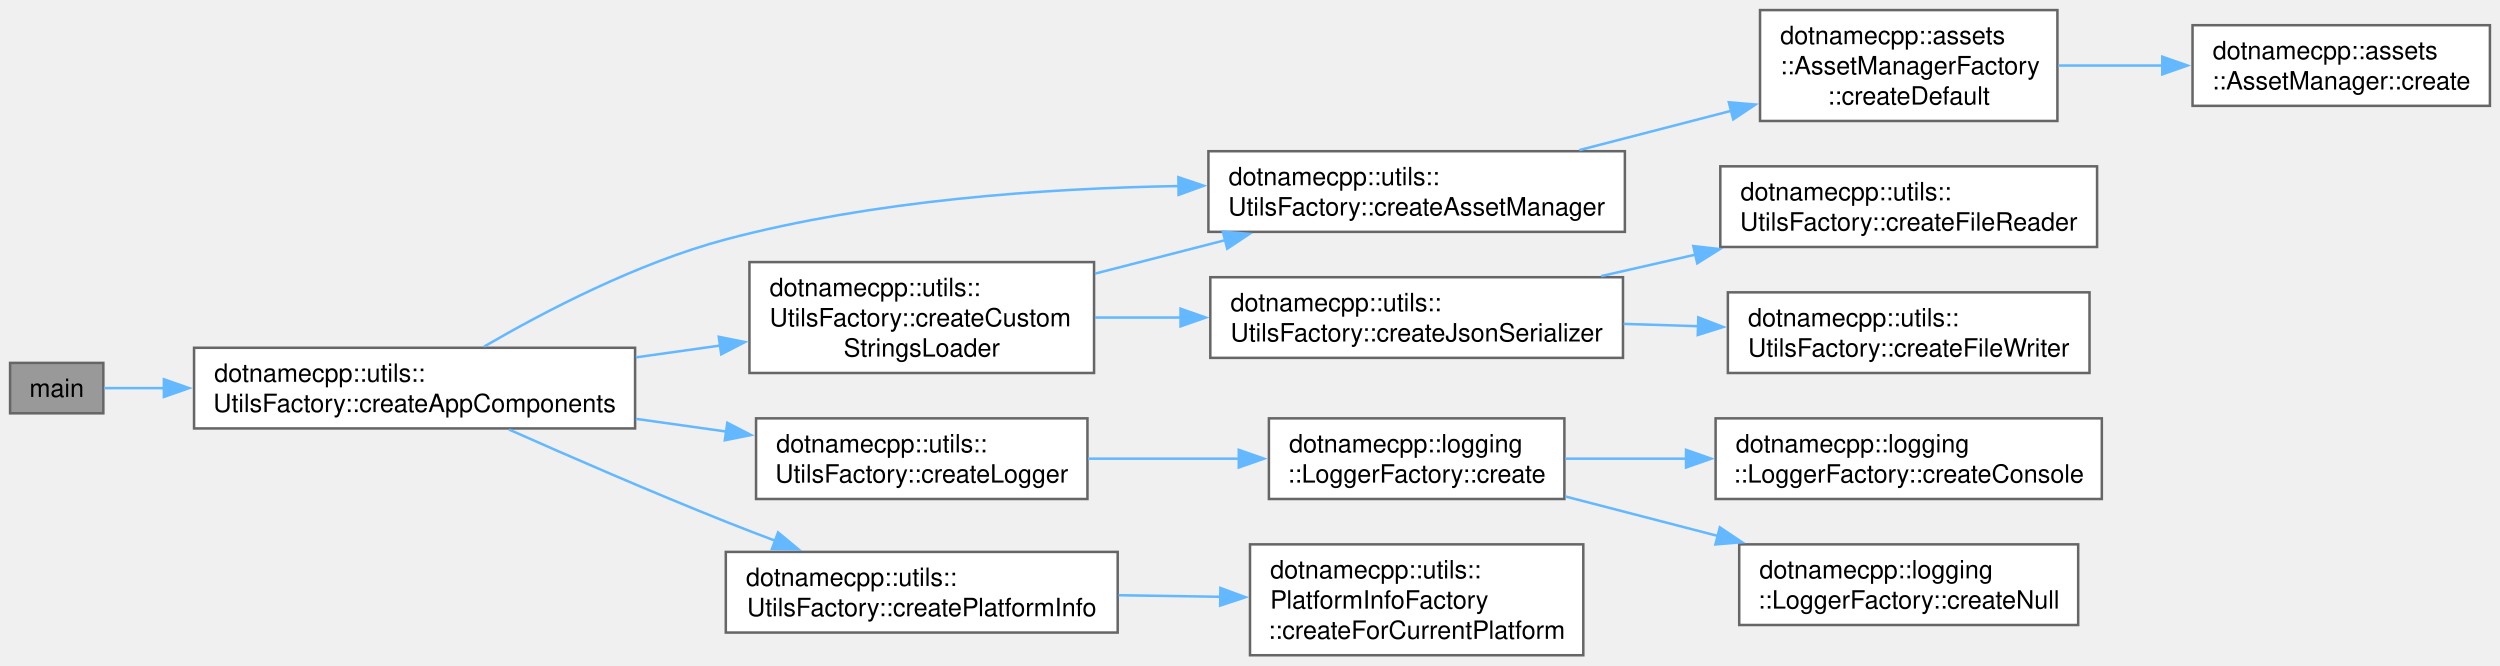
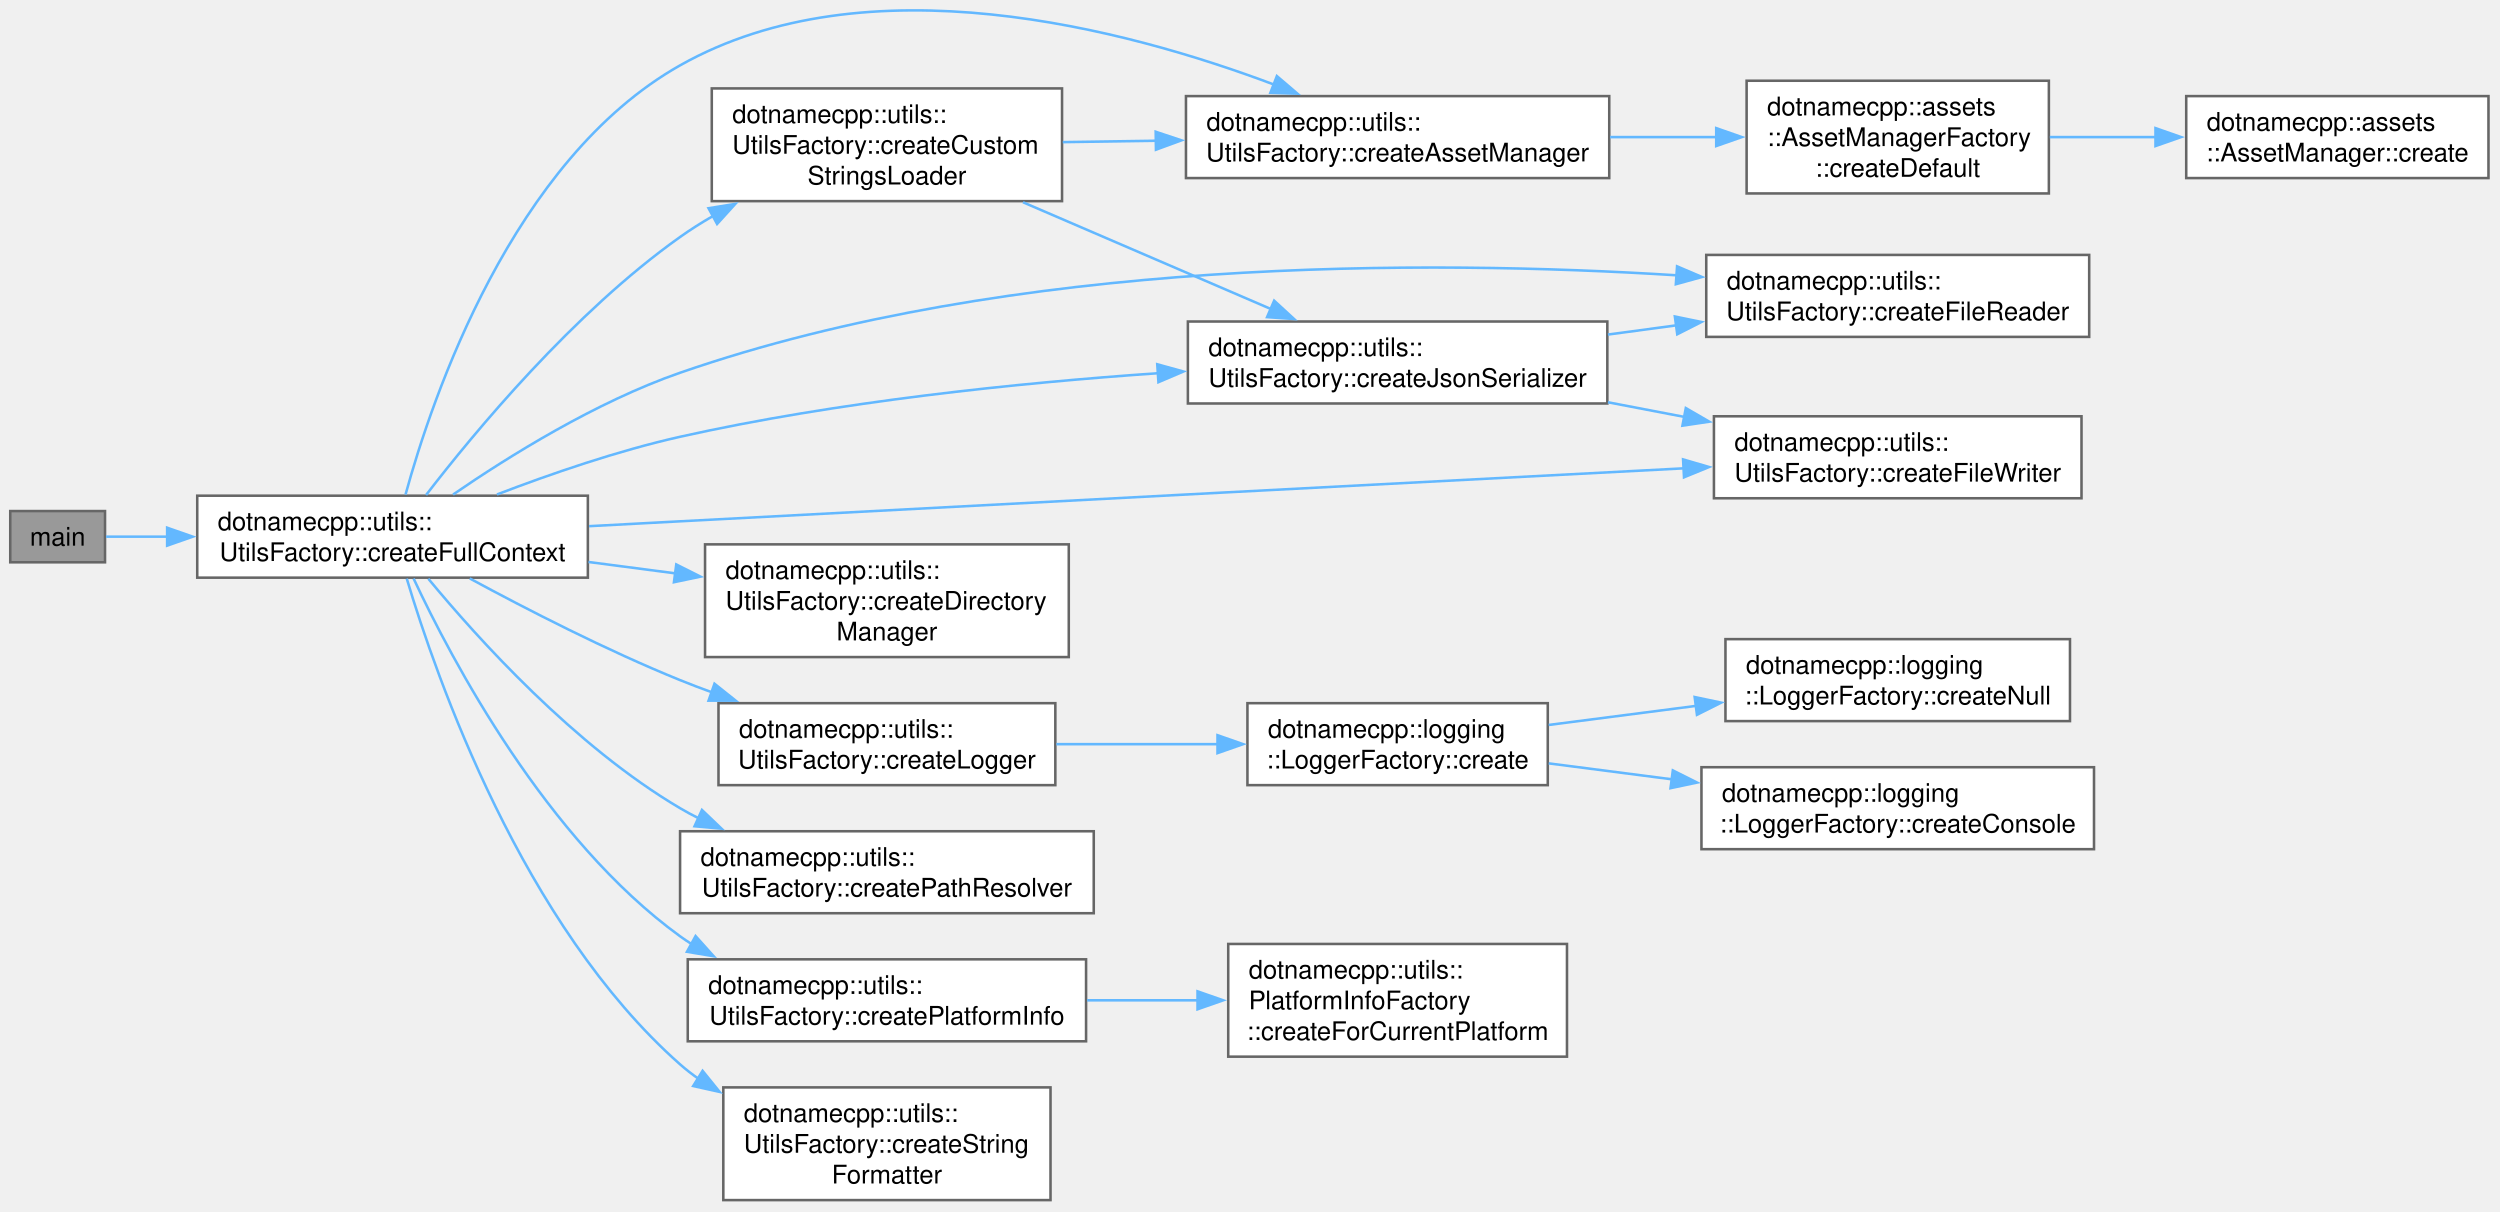
- <svg xmlns="http://www.w3.org/2000/svg" xmlns:xlink="http://www.w3.org/1999/xlink" width="992pt" height="264pt" viewBox="0.00 0.00 992.00 264.00">
-   <g id="graph0" class="graph" transform="scale(1 1) rotate(0) translate(4 260)">
+ <svg xmlns="http://www.w3.org/2000/svg" xmlns:xlink="http://www.w3.org/1999/xlink" width="976pt" height="473pt" viewBox="0.00 0.00 976.00 473.00">
+   <g id="graph0" class="graph" transform="scale(1 1) rotate(0) translate(4 468.52)">
    <g id="Node000001" class="node">
      <g id="a_Node000001">
        <a xlink:title=" ">
-           <polygon fill="#999999" stroke="#666666" points="37,-116 0,-116 0,-96 37,-96 37,-116" />
-           <text xml:space="preserve" text-anchor="middle" x="18.5" y="-102.5" font-family="Helvetica,sans-Serif" font-size="10.00">main</text>
+           <polygon fill="#999999" stroke="#666666" points="37,-269 0,-269 0,-249 37,-249 37,-269" />
+           <text xml:space="preserve" text-anchor="middle" x="18.5" y="-255.5" font-family="Helvetica,sans-Serif" font-size="10.00">main</text>
        </a>
      </g>
    </g>
    <g id="Node000002" class="node">
      <g id="a_Node000002">
-         <a xlink:href="classdotnamecpp_1_1utils_1_1UtilsFactory.html#a76b90ad17cd7e0dc50796299c94b8567" target="_top" xlink:title="Create complete application components.">
-           <polygon fill="white" stroke="#666666" points="248,-122 73,-122 73,-90 248,-90 248,-122" />
-           <text xml:space="preserve" text-anchor="start" x="81" y="-108.5" font-family="Helvetica,sans-Serif" font-size="10.00">dotnamecpp::utils::</text>
-           <text xml:space="preserve" text-anchor="middle" x="160.5" y="-96.5" font-family="Helvetica,sans-Serif" font-size="10.00">UtilsFactory::createAppComponents</text>
+         <a xlink:href="classdotnamecpp_1_1utils_1_1UtilsFactory.html#a98799ec5918fdefe4c195ae9c88335bc" target="_top" xlink:title="Create full application context with all components.">
+           <polygon fill="white" stroke="#666666" points="225.5,-275 73,-275 73,-243 225.5,-243 225.5,-275" />
+           <text xml:space="preserve" text-anchor="start" x="81" y="-261.5" font-family="Helvetica,sans-Serif" font-size="10.00">dotnamecpp::utils::</text>
+           <text xml:space="preserve" text-anchor="middle" x="149.25" y="-249.5" font-family="Helvetica,sans-Serif" font-size="10.00">UtilsFactory::createFullContext</text>
        </a>
      </g>
    </g>
    <g id="edge1_Node000001_Node000002" class="edge">
      <g id="a_edge1_Node000001_Node000002">
        <a xlink:title=" ">
-           <path fill="none" stroke="#63b8ff" d="M37.23,-106C43.98,-106 52.23,-106 61.24,-106" />
-           <polygon fill="#63b8ff" stroke="#63b8ff" points="61.03,-109.5 71.03,-106 61.03,-102.5 61.03,-109.5" />
+           <path fill="none" stroke="#63b8ff" d="M37.4,-259C44.23,-259 52.55,-259 61.54,-259" />
+           <polygon fill="#63b8ff" stroke="#63b8ff" points="61.25,-262.5 71.25,-259 61.25,-255.5 61.25,-262.5" />
        </a>
      </g>
    </g>
    <g id="Node000003" class="node">
      <g id="a_Node000003">
        <a xlink:href="classdotnamecpp_1_1utils_1_1UtilsFactory.html#adb1debe875686643fe487a625750400f" target="_top" xlink:title=" ">
-           <polygon fill="white" stroke="#666666" points="640.75,-200 475.5,-200 475.5,-168 640.75,-168 640.75,-200" />
-           <text xml:space="preserve" text-anchor="start" x="483.5" y="-186.5" font-family="Helvetica,sans-Serif" font-size="10.00">dotnamecpp::utils::</text>
-           <text xml:space="preserve" text-anchor="middle" x="558.12" y="-174.5" font-family="Helvetica,sans-Serif" font-size="10.00">UtilsFactory::createAssetManager</text>
+           <polygon fill="white" stroke="#666666" points="624.25,-431 459,-431 459,-399 624.25,-399 624.25,-431" />
+           <text xml:space="preserve" text-anchor="start" x="467" y="-417.5" font-family="Helvetica,sans-Serif" font-size="10.00">dotnamecpp::utils::</text>
+           <text xml:space="preserve" text-anchor="middle" x="541.62" y="-405.5" font-family="Helvetica,sans-Serif" font-size="10.00">UtilsFactory::createAssetManager</text>
        </a>
      </g>
    </g>
    <g id="edge2_Node000002_Node000003" class="edge">
      <g id="a_edge2_Node000002_Node000003">
        <a xlink:title=" ">
-           <path fill="none" stroke="#63b8ff" d="M188.08,-122.47C212.15,-136.48 249.09,-155.74 284,-165 342.55,-180.52 410.49,-185.3 463.96,-186.18" />
-           <polygon fill="#63b8ff" stroke="#63b8ff" points="463.59,-189.68 473.63,-186.3 463.67,-182.68 463.59,-189.68" />
+           <path fill="none" stroke="#63b8ff" d="M154.32,-275.44C164.68,-313.27 195.98,-406.05 261.5,-443 334.38,-484.1 435.16,-457.42 493.56,-435.43" />
+           <polygon fill="#63b8ff" stroke="#63b8ff" points="494.49,-438.82 502.55,-431.94 491.96,-432.3 494.49,-438.82" />
        </a>
      </g>
    </g>
    <g id="Node000006" class="node">
      <g id="a_Node000006">
        <a xlink:href="classdotnamecpp_1_1utils_1_1UtilsFactory.html#aa0d9f669087b9bc6a0859324fe2afe50" target="_top" xlink:title=" ">
-           <polygon fill="white" stroke="#666666" points="430.12,-156 293.38,-156 293.38,-112 430.12,-112 430.12,-156" />
-           <text xml:space="preserve" text-anchor="start" x="301.38" y="-142.5" font-family="Helvetica,sans-Serif" font-size="10.00">dotnamecpp::utils::</text>
-           <text xml:space="preserve" text-anchor="start" x="301.38" y="-130.5" font-family="Helvetica,sans-Serif" font-size="10.00">UtilsFactory::createCustom</text>
-           <text xml:space="preserve" text-anchor="middle" x="361.75" y="-118.5" font-family="Helvetica,sans-Serif" font-size="10.00">StringsLoader</text>
+           <polygon fill="white" stroke="#666666" points="410.62,-434 273.88,-434 273.88,-390 410.62,-390 410.62,-434" />
+           <text xml:space="preserve" text-anchor="start" x="281.88" y="-420.5" font-family="Helvetica,sans-Serif" font-size="10.00">dotnamecpp::utils::</text>
+           <text xml:space="preserve" text-anchor="start" x="281.88" y="-408.5" font-family="Helvetica,sans-Serif" font-size="10.00">UtilsFactory::createCustom</text>
+           <text xml:space="preserve" text-anchor="middle" x="342.25" y="-396.5" font-family="Helvetica,sans-Serif" font-size="10.00">StringsLoader</text>
        </a>
      </g>
    </g>
    <g id="edge5_Node000002_Node000006" class="edge">
      <g id="a_edge5_Node000002_Node000006">
        <a xlink:title=" ">
-           <path fill="none" stroke="#63b8ff" d="M248.31,-118.2C259.44,-119.76 270.79,-121.36 281.79,-122.9" />
-           <polygon fill="#63b8ff" stroke="#63b8ff" points="281.21,-126.36 291.6,-124.28 282.18,-119.42 281.21,-126.36" />
+           <path fill="none" stroke="#63b8ff" d="M162.34,-275.27C181.22,-299.79 219.9,-346.47 261.5,-376 265.58,-378.9 269.93,-381.65 274.42,-384.23" />
+           <polygon fill="#63b8ff" stroke="#63b8ff" points="272.61,-387.23 283.07,-388.92 275.95,-381.08 272.61,-387.23" />
+         </a>
+       </g>
+     </g>
+     <g id="Node000007" class="node">
+       <g id="a_Node000007">
+         <a xlink:href="classdotnamecpp_1_1utils_1_1UtilsFactory.html#a9fcea5e7ff94872b54a8c01eb2d9c965" target="_top" xlink:title=" ">
+           <polygon fill="white" stroke="#666666" points="623.5,-343 459.75,-343 459.75,-311 623.5,-311 623.5,-343" />
+           <text xml:space="preserve" text-anchor="start" x="467.75" y="-329.5" font-family="Helvetica,sans-Serif" font-size="10.00">dotnamecpp::utils::</text>
+           <text xml:space="preserve" text-anchor="middle" x="541.62" y="-317.5" font-family="Helvetica,sans-Serif" font-size="10.00">UtilsFactory::createJsonSerializer</text>
+         </a>
+       </g>
+     </g>
+     <g id="edge13_Node000002_Node000007" class="edge">
+       <g id="a_edge13_Node000002_Node000007">
+         <a xlink:title=" ">
+           <path fill="none" stroke="#63b8ff" d="M190.01,-275.48C210.94,-283.5 237.23,-292.56 261.5,-298 322.86,-311.74 393.3,-319 448.07,-322.82" />
+           <polygon fill="#63b8ff" stroke="#63b8ff" points="447.79,-326.31 458,-323.48 448.25,-319.32 447.79,-326.31" />
+         </a>
+       </g>
+     </g>
+     <g id="Node000008" class="node">
+       <g id="a_Node000008">
+         <a xlink:href="classdotnamecpp_1_1utils_1_1UtilsFactory.html#ad559863ad0bfa1fe1805f82089cfe948" target="_top" xlink:title=" ">
+           <polygon fill="white" stroke="#666666" points="811.62,-369 662.12,-369 662.12,-337 811.62,-337 811.62,-369" />
+           <text xml:space="preserve" text-anchor="start" x="670.12" y="-355.5" font-family="Helvetica,sans-Serif" font-size="10.00">dotnamecpp::utils::</text>
+           <text xml:space="preserve" text-anchor="middle" x="736.88" y="-343.5" font-family="Helvetica,sans-Serif" font-size="10.00">UtilsFactory::createFileReader</text>
+         </a>
+       </g>
+     </g>
+     <g id="edge11_Node000002_Node000008" class="edge">
+       <g id="a_edge11_Node000002_Node000008">
+         <a xlink:title=" ">
+           <path fill="none" stroke="#63b8ff" d="M172.88,-275.45C194.53,-290.33 228.66,-311.61 261.5,-323 391.61,-368.14 553.69,-367.17 650.76,-361.03" />
+           <polygon fill="#63b8ff" stroke="#63b8ff" points="650.72,-364.54 660.46,-360.38 650.25,-357.56 650.72,-364.54" />
+         </a>
+       </g>
+     </g>
+     <g id="Node000009" class="node">
+       <g id="a_Node000009">
+         <a xlink:href="classdotnamecpp_1_1utils_1_1UtilsFactory.html#aa935a454b1b16e1f69ee05949cf37701" target="_top" xlink:title=" ">
+           <polygon fill="white" stroke="#666666" points="808.62,-306 665.12,-306 665.12,-274 808.62,-274 808.62,-306" />
+           <text xml:space="preserve" text-anchor="start" x="673.12" y="-292.5" font-family="Helvetica,sans-Serif" font-size="10.00">dotnamecpp::utils::</text>
+           <text xml:space="preserve" text-anchor="middle" x="736.88" y="-280.5" font-family="Helvetica,sans-Serif" font-size="10.00">UtilsFactory::createFileWriter</text>
+         </a>
+       </g>
+     </g>
+     <g id="edge12_Node000002_Node000009" class="edge">
+       <g id="a_edge12_Node000002_Node000009">
+         <a xlink:title=" ">
+           <path fill="none" stroke="#63b8ff" d="M225.95,-263.1C237.85,-263.74 250.01,-264.39 261.5,-265 398.86,-272.32 558.6,-280.72 653.25,-285.68" />
+           <polygon fill="#63b8ff" stroke="#63b8ff" points="653.07,-289.17 663.24,-286.2 653.43,-282.18 653.07,-289.17" />
        </a>
      </g>
    </g>
    <g id="Node000010" class="node">
      <g id="a_Node000010">
-         <a xlink:href="classdotnamecpp_1_1utils_1_1UtilsFactory.html#accf95777b78081e29cd677b633ab9461" target="_top" xlink:title=" ">
-           <polygon fill="white" stroke="#666666" points="427.5,-94 296,-94 296,-62 427.5,-62 427.5,-94" />
-           <text xml:space="preserve" text-anchor="start" x="304" y="-80.5" font-family="Helvetica,sans-Serif" font-size="10.00">dotnamecpp::utils::</text>
-           <text xml:space="preserve" text-anchor="middle" x="361.75" y="-68.5" font-family="Helvetica,sans-Serif" font-size="10.00">UtilsFactory::createLogger</text>
+         <a xlink:href="classdotnamecpp_1_1utils_1_1UtilsFactory.html#a6071a4ce383be760fd0f5f278871fc78" target="_top" xlink:title=" ">
+           <polygon fill="white" stroke="#666666" points="413.25,-256 271.25,-256 271.25,-212 413.25,-212 413.25,-256" />
+           <text xml:space="preserve" text-anchor="start" x="279.25" y="-242.5" font-family="Helvetica,sans-Serif" font-size="10.00">dotnamecpp::utils::</text>
+           <text xml:space="preserve" text-anchor="start" x="279.25" y="-230.5" font-family="Helvetica,sans-Serif" font-size="10.00">UtilsFactory::createDirectory</text>
+           <text xml:space="preserve" text-anchor="middle" x="342.25" y="-218.5" font-family="Helvetica,sans-Serif" font-size="10.00">Manager</text>
        </a>
      </g>
    </g>
    <g id="edge10_Node000002_Node000010" class="edge">
      <g id="a_edge10_Node000002_Node000010">
        <a xlink:title=" ">
-           <path fill="none" stroke="#63b8ff" d="M248.31,-93.8C260.31,-92.11 272.57,-90.39 284.36,-88.73" />
-           <polygon fill="#63b8ff" stroke="#63b8ff" points="284.59,-92.24 294,-87.38 283.61,-85.31 284.59,-92.24" />
-         </a>
-       </g>
-     </g>
-     <g id="Node000014" class="node">
-       <g id="a_Node000014">
+           <path fill="none" stroke="#63b8ff" d="M225.74,-249.12C236.92,-247.66 248.49,-246.14 259.79,-244.66" />
+           <polygon fill="#63b8ff" stroke="#63b8ff" points="260.01,-248.16 269.47,-243.4 259.1,-241.22 260.01,-248.16" />
+         </a>
+       </g>
+     </g>
+     <g id="Node000011" class="node">
+       <g id="a_Node000011">
+         <a xlink:href="classdotnamecpp_1_1utils_1_1UtilsFactory.html#accf95777b78081e29cd677b633ab9461" target="_top" xlink:title=" ">
+           <polygon fill="white" stroke="#666666" points="408,-194 276.5,-194 276.5,-162 408,-162 408,-194" />
+           <text xml:space="preserve" text-anchor="start" x="284.5" y="-180.5" font-family="Helvetica,sans-Serif" font-size="10.00">dotnamecpp::utils::</text>
+           <text xml:space="preserve" text-anchor="middle" x="342.25" y="-168.5" font-family="Helvetica,sans-Serif" font-size="10.00">UtilsFactory::createLogger</text>
+         </a>
+       </g>
+     </g>
+     <g id="edge14_Node000002_Node000011" class="edge">
+       <g id="a_edge14_Node000002_Node000011">
+         <a xlink:title=" ">
+           <path fill="none" stroke="#63b8ff" d="M179.39,-242.69C201.49,-230.73 232.84,-214.61 261.5,-203 265.54,-201.36 269.74,-199.76 273.99,-198.22" />
+           <polygon fill="#63b8ff" stroke="#63b8ff" points="274.93,-201.6 283.21,-194.99 272.62,-194.99 274.93,-201.6" />
+         </a>
+       </g>
+     </g>
+     <g id="Node000015" class="node">
+       <g id="a_Node000015">
+         <a xlink:href="classdotnamecpp_1_1utils_1_1UtilsFactory.html#a0c936eaf300e6f9b9014659d4ce6801c" target="_top" xlink:title=" ">
+           <polygon fill="white" stroke="#666666" points="423,-144 261.5,-144 261.5,-112 423,-112 423,-144" />
+           <text xml:space="preserve" text-anchor="start" x="269.5" y="-130.5" font-family="Helvetica,sans-Serif" font-size="10.00">dotnamecpp::utils::</text>
+           <text xml:space="preserve" text-anchor="middle" x="342.25" y="-118.5" font-family="Helvetica,sans-Serif" font-size="10.00">UtilsFactory::createPathResolver</text>
+         </a>
+       </g>
+     </g>
+     <g id="edge18_Node000002_Node000015" class="edge">
+       <g id="a_edge18_Node000002_Node000015">
+         <a xlink:title=" ">
+           <path fill="none" stroke="#63b8ff" d="M163.22,-242.58C182.36,-219.41 220.36,-177.24 261.5,-153 263.82,-151.63 266.22,-150.33 268.69,-149.1" />
+           <polygon fill="#63b8ff" stroke="#63b8ff" points="270.04,-152.32 277.7,-145 267.14,-145.95 270.04,-152.32" />
+         </a>
+       </g>
+     </g>
+     <g id="Node000016" class="node">
+       <g id="a_Node000016">
        <a xlink:href="classdotnamecpp_1_1utils_1_1UtilsFactory.html#a5dd47e86b64ad3d8efb881d5b6db1f9d" target="_top" xlink:title=" ">
-           <polygon fill="white" stroke="#666666" points="439.5,-41 284,-41 284,-9 439.5,-9 439.5,-41" />
-           <text xml:space="preserve" text-anchor="start" x="292" y="-27.5" font-family="Helvetica,sans-Serif" font-size="10.00">dotnamecpp::utils::</text>
-           <text xml:space="preserve" text-anchor="middle" x="361.75" y="-15.5" font-family="Helvetica,sans-Serif" font-size="10.00">UtilsFactory::createPlatformInfo</text>
-         </a>
-       </g>
-     </g>
-     <g id="edge14_Node000002_Node000014" class="edge">
-       <g id="a_edge14_Node000002_Node000014">
-         <a xlink:title=" ">
-           <path fill="none" stroke="#63b8ff" d="M197.98,-89.55C222.22,-78.79 254.83,-64.62 284,-53 290.4,-50.45 297.13,-47.86 303.84,-45.34" />
-           <polygon fill="#63b8ff" stroke="#63b8ff" points="304.74,-48.74 312.9,-41.97 302.31,-42.18 304.74,-48.74" />
+           <polygon fill="white" stroke="#666666" points="420,-94 264.5,-94 264.5,-62 420,-62 420,-94" />
+           <text xml:space="preserve" text-anchor="start" x="272.5" y="-80.5" font-family="Helvetica,sans-Serif" font-size="10.00">dotnamecpp::utils::</text>
+           <text xml:space="preserve" text-anchor="middle" x="342.25" y="-68.5" font-family="Helvetica,sans-Serif" font-size="10.00">UtilsFactory::createPlatformInfo</text>
+         </a>
+       </g>
+     </g>
+     <g id="edge19_Node000002_Node000016" class="edge">
+       <g id="a_edge19_Node000002_Node000016">
+         <a xlink:title=" ">
+           <path fill="none" stroke="#63b8ff" d="M157.47,-242.65C172.31,-210.94 209.26,-140.89 261.5,-103 263.03,-101.89 264.62,-100.82 266.25,-99.8" />
+           <polygon fill="#63b8ff" stroke="#63b8ff" points="267.55,-103.08 274.63,-95.2 264.18,-96.94 267.55,-103.08" />
+         </a>
+       </g>
+     </g>
+     <g id="Node000018" class="node">
+       <g id="a_Node000018">
+         <a xlink:href="classdotnamecpp_1_1utils_1_1UtilsFactory.html#af91cb262af886be48e1ec821f2f9e8db" target="_top" xlink:title=" ">
+           <polygon fill="white" stroke="#666666" points="406.12,-44 278.38,-44 278.38,0 406.12,0 406.12,-44" />
+           <text xml:space="preserve" text-anchor="start" x="286.38" y="-30.5" font-family="Helvetica,sans-Serif" font-size="10.00">dotnamecpp::utils::</text>
+           <text xml:space="preserve" text-anchor="start" x="286.38" y="-18.5" font-family="Helvetica,sans-Serif" font-size="10.00">UtilsFactory::createString</text>
+           <text xml:space="preserve" text-anchor="middle" x="342.25" y="-6.5" font-family="Helvetica,sans-Serif" font-size="10.00">Formatter</text>
+         </a>
+       </g>
+     </g>
+     <g id="edge21_Node000002_Node000018" class="edge">
+       <g id="a_edge21_Node000002_Node000018">
+         <a xlink:title=" ">
+           <path fill="none" stroke="#63b8ff" d="M154.8,-242.62C166.27,-204.18 199.95,-107.33 261.5,-53 263.77,-51 266.19,-49.11 268.71,-47.35" />
+           <polygon fill="#63b8ff" stroke="#63b8ff" points="270.29,-50.48 276.95,-42.24 266.61,-44.53 270.29,-50.48" />
        </a>
      </g>
    </g>
    <g id="Node000004" class="node">
      <g id="a_Node000004">
        <a xlink:href="classdotnamecpp_1_1assets_1_1AssetManagerFactory.html#ac8586007318eb5a7692241afdaed9ba9" target="_top" xlink:title="Create a Default object.">
-           <polygon fill="white" stroke="#666666" points="812.38,-256 694.38,-256 694.38,-212 812.38,-212 812.38,-256" />
-           <text xml:space="preserve" text-anchor="start" x="702.38" y="-242.5" font-family="Helvetica,sans-Serif" font-size="10.00">dotnamecpp::assets</text>
-           <text xml:space="preserve" text-anchor="start" x="702.38" y="-230.5" font-family="Helvetica,sans-Serif" font-size="10.00">::AssetManagerFactory</text>
-           <text xml:space="preserve" text-anchor="middle" x="753.38" y="-218.5" font-family="Helvetica,sans-Serif" font-size="10.00">::createDefault</text>
+           <polygon fill="white" stroke="#666666" points="795.88,-437 677.88,-437 677.88,-393 795.88,-393 795.88,-437" />
+           <text xml:space="preserve" text-anchor="start" x="685.88" y="-423.5" font-family="Helvetica,sans-Serif" font-size="10.00">dotnamecpp::assets</text>
+           <text xml:space="preserve" text-anchor="start" x="685.88" y="-411.5" font-family="Helvetica,sans-Serif" font-size="10.00">::AssetManagerFactory</text>
+           <text xml:space="preserve" text-anchor="middle" x="736.88" y="-399.5" font-family="Helvetica,sans-Serif" font-size="10.00">::createDefault</text>
        </a>
      </g>
    </g>
    <g id="edge3_Node000003_Node000004" class="edge">
      <g id="a_edge3_Node000003_Node000004">
        <a xlink:title=" ">
-           <path fill="none" stroke="#63b8ff" d="M622.67,-200.44C641.98,-205.44 663.29,-210.95 682.97,-216.04" />
-           <polygon fill="#63b8ff" stroke="#63b8ff" points="682,-219.41 692.56,-218.52 683.75,-212.63 682,-219.41" />
+           <path fill="none" stroke="#63b8ff" d="M624.58,-415C638.48,-415 652.8,-415 666.35,-415" />
+           <polygon fill="#63b8ff" stroke="#63b8ff" points="666.01,-418.5 676.01,-415 666.01,-411.5 666.01,-418.5" />
        </a>
      </g>
    </g>
    <g id="Node000005" class="node">
      <g id="a_Node000005">
        <a xlink:href="classdotnamecpp_1_1assets_1_1AssetManager.html#af6846c31c10bcf4a5e937f1627aa0f48" target="_top" xlink:title="Create a new Asset Manager instance.">
-           <polygon fill="white" stroke="#666666" points="984,-250 866,-250 866,-218 984,-218 984,-250" />
-           <text xml:space="preserve" text-anchor="start" x="874" y="-236.5" font-family="Helvetica,sans-Serif" font-size="10.00">dotnamecpp::assets</text>
-           <text xml:space="preserve" text-anchor="middle" x="925" y="-224.5" font-family="Helvetica,sans-Serif" font-size="10.00">::AssetManager::create</text>
+           <polygon fill="white" stroke="#666666" points="967.5,-431 849.5,-431 849.5,-399 967.5,-399 967.5,-431" />
+           <text xml:space="preserve" text-anchor="start" x="857.5" y="-417.5" font-family="Helvetica,sans-Serif" font-size="10.00">dotnamecpp::assets</text>
+           <text xml:space="preserve" text-anchor="middle" x="908.5" y="-405.5" font-family="Helvetica,sans-Serif" font-size="10.00">::AssetManager::create</text>
        </a>
      </g>
    </g>
    <g id="edge4_Node000004_Node000005" class="edge">
      <g id="a_edge4_Node000004_Node000005">
        <a xlink:title=" ">
-           <path fill="none" stroke="#63b8ff" d="M812.75,-234C826.08,-234 840.37,-234 854.12,-234" />
-           <polygon fill="#63b8ff" stroke="#63b8ff" points="854,-237.5 864,-234 854,-230.5 854,-237.5" />
+           <path fill="none" stroke="#63b8ff" d="M796.25,-415C809.58,-415 823.87,-415 837.62,-415" />
+           <polygon fill="#63b8ff" stroke="#63b8ff" points="837.5,-418.5 847.5,-415 837.5,-411.5 837.5,-418.5" />
        </a>
      </g>
    </g>
    <g id="edge6_Node000006_Node000003" class="edge">
      <g id="a_edge6_Node000006_Node000003">
        <a xlink:title=" ">
-           <path fill="none" stroke="#63b8ff" d="M430.46,-151.42C447.18,-155.72 465.18,-160.35 482.22,-164.73" />
-           <polygon fill="#63b8ff" stroke="#63b8ff" points="481.23,-168.09 491.78,-167.19 482.97,-161.31 481.23,-168.09" />
-         </a>
-       </g>
-     </g>
-     <g id="Node000007" class="node">
-       <g id="a_Node000007">
-         <a xlink:href="classdotnamecpp_1_1utils_1_1UtilsFactory.html#a9fcea5e7ff94872b54a8c01eb2d9c965" target="_top" xlink:title=" ">
-           <polygon fill="white" stroke="#666666" points="640,-150 476.25,-150 476.25,-118 640,-118 640,-150" />
-           <text xml:space="preserve" text-anchor="start" x="484.25" y="-136.5" font-family="Helvetica,sans-Serif" font-size="10.00">dotnamecpp::utils::</text>
-           <text xml:space="preserve" text-anchor="middle" x="558.12" y="-124.5" font-family="Helvetica,sans-Serif" font-size="10.00">UtilsFactory::createJsonSerializer</text>
+           <path fill="none" stroke="#63b8ff" d="M410.9,-413.03C422.69,-413.21 435.14,-413.4 447.47,-413.58" />
+           <polygon fill="#63b8ff" stroke="#63b8ff" points="447.18,-417.08 457.23,-413.73 447.28,-410.08 447.18,-417.08" />
        </a>
      </g>
    </g>
    <g id="edge7_Node000006_Node000007" class="edge">
      <g id="a_edge7_Node000006_Node000007">
        <a xlink:title=" ">
-           <path fill="none" stroke="#63b8ff" d="M430.46,-134C441.47,-134 453.04,-134 464.52,-134" />
-           <polygon fill="#63b8ff" stroke="#63b8ff" points="464.44,-137.5 474.44,-134 464.44,-130.5 464.44,-137.5" />
-         </a>
-       </g>
-     </g>
-     <g id="Node000008" class="node">
-       <g id="a_Node000008">
-         <a xlink:href="classdotnamecpp_1_1utils_1_1UtilsFactory.html#ad559863ad0bfa1fe1805f82089cfe948" target="_top" xlink:title=" ">
-           <polygon fill="white" stroke="#666666" points="828.12,-194 678.62,-194 678.62,-162 828.12,-162 828.12,-194" />
-           <text xml:space="preserve" text-anchor="start" x="686.62" y="-180.5" font-family="Helvetica,sans-Serif" font-size="10.00">dotnamecpp::utils::</text>
-           <text xml:space="preserve" text-anchor="middle" x="753.38" y="-168.5" font-family="Helvetica,sans-Serif" font-size="10.00">UtilsFactory::createFileReader</text>
+           <path fill="none" stroke="#63b8ff" d="M395.37,-389.56C425.37,-376.63 462.83,-360.5 492.2,-347.86" />
+           <polygon fill="#63b8ff" stroke="#63b8ff" points="493.43,-351.14 501.23,-343.97 490.66,-344.71 493.43,-351.14" />
        </a>
      </g>
    </g>
    <g id="edge8_Node000007_Node000008" class="edge">
      <g id="a_edge8_Node000007_Node000008">
        <a xlink:title=" ">
-           <path fill="none" stroke="#63b8ff" d="M631.36,-150.45C643.63,-153.24 656.46,-156.16 668.99,-159.02" />
-           <polygon fill="#63b8ff" stroke="#63b8ff" points="667.9,-162.36 678.43,-161.16 669.46,-155.53 667.9,-162.36" />
-         </a>
-       </g>
-     </g>
-     <g id="Node000009" class="node">
-       <g id="a_Node000009">
-         <a xlink:href="classdotnamecpp_1_1utils_1_1UtilsFactory.html#aa935a454b1b16e1f69ee05949cf37701" target="_top" xlink:title=" ">
-           <polygon fill="white" stroke="#666666" points="825.12,-144 681.62,-144 681.62,-112 825.12,-112 825.12,-144" />
-           <text xml:space="preserve" text-anchor="start" x="689.62" y="-130.5" font-family="Helvetica,sans-Serif" font-size="10.00">dotnamecpp::utils::</text>
-           <text xml:space="preserve" text-anchor="middle" x="753.38" y="-118.5" font-family="Helvetica,sans-Serif" font-size="10.00">UtilsFactory::createFileWriter</text>
+           <path fill="none" stroke="#63b8ff" d="M623.74,-337.91C632.6,-339.11 641.64,-340.32 650.55,-341.52" />
+           <polygon fill="#63b8ff" stroke="#63b8ff" points="649.86,-344.96 660.24,-342.82 650.8,-338.02 649.86,-344.96" />
        </a>
      </g>
    </g>
    <g id="edge9_Node000007_Node000009" class="edge">
      <g id="a_edge9_Node000007_Node000009">
        <a xlink:title=" ">
-           <path fill="none" stroke="#63b8ff" d="M640.24,-131.48C650.04,-131.18 660.06,-130.87 669.88,-130.56" />
-           <polygon fill="#63b8ff" stroke="#63b8ff" points="669.89,-134.06 679.78,-130.25 669.67,-127.07 669.89,-134.06" />
-         </a>
-       </g>
-     </g>
-     <g id="Node000011" class="node">
-       <g id="a_Node000011">
-         <a xlink:href="classdotnamecpp_1_1logging_1_1LoggerFactory.html#a2811f86fe84698397f09f3ae18959511" target="_top" xlink:title="Create a logger instance based on the specified type and configuration.">
-           <polygon fill="white" stroke="#666666" points="616.75,-94 499.5,-94 499.5,-62 616.75,-62 616.75,-94" />
-           <text xml:space="preserve" text-anchor="start" x="507.5" y="-80.5" font-family="Helvetica,sans-Serif" font-size="10.00">dotnamecpp::logging</text>
-           <text xml:space="preserve" text-anchor="middle" x="558.12" y="-68.5" font-family="Helvetica,sans-Serif" font-size="10.00">::LoggerFactory::create</text>
-         </a>
-       </g>
-     </g>
-     <g id="edge11_Node000010_Node000011" class="edge">
-       <g id="a_edge11_Node000010_Node000011">
-         <a xlink:title=" ">
-           <path fill="none" stroke="#63b8ff" d="M427.74,-78C447.03,-78 468.21,-78 487.76,-78" />
-           <polygon fill="#63b8ff" stroke="#63b8ff" points="487.54,-81.5 497.54,-78 487.54,-74.5 487.54,-81.5" />
+           <path fill="none" stroke="#63b8ff" d="M623.74,-311.47C633.65,-309.57 643.78,-307.63 653.7,-305.73" />
+           <polygon fill="#63b8ff" stroke="#63b8ff" points="654.14,-309.21 663.3,-303.9 652.82,-302.34 654.14,-309.21" />
        </a>
      </g>
    </g>
    <g id="Node000012" class="node">
      <g id="a_Node000012">
-         <a xlink:href="classdotnamecpp_1_1logging_1_1LoggerFactory.html#a66665981d61ca1baae6f1801a597bb65" target="_top" xlink:title="Create a Console object logger.">
-           <polygon fill="white" stroke="#666666" points="830,-94 676.75,-94 676.75,-62 830,-62 830,-94" />
-           <text xml:space="preserve" text-anchor="start" x="684.75" y="-80.5" font-family="Helvetica,sans-Serif" font-size="10.00">dotnamecpp::logging</text>
-           <text xml:space="preserve" text-anchor="middle" x="753.38" y="-68.5" font-family="Helvetica,sans-Serif" font-size="10.00">::LoggerFactory::createConsole</text>
-         </a>
-       </g>
-     </g>
-     <g id="edge12_Node000011_Node000012" class="edge">
-       <g id="a_edge12_Node000011_Node000012">
-         <a xlink:title=" ">
-           <path fill="none" stroke="#63b8ff" d="M617.11,-78C632.28,-78 648.98,-78 665.31,-78" />
-           <polygon fill="#63b8ff" stroke="#63b8ff" points="665.02,-81.5 675.02,-78 665.02,-74.5 665.02,-81.5" />
+         <a xlink:href="classdotnamecpp_1_1logging_1_1LoggerFactory.html#a2811f86fe84698397f09f3ae18959511" target="_top" xlink:title="Create a logger instance based on the specified type and configuration.">
+           <polygon fill="white" stroke="#666666" points="600.25,-194 483,-194 483,-162 600.25,-162 600.25,-194" />
+           <text xml:space="preserve" text-anchor="start" x="491" y="-180.5" font-family="Helvetica,sans-Serif" font-size="10.00">dotnamecpp::logging</text>
+           <text xml:space="preserve" text-anchor="middle" x="541.62" y="-168.5" font-family="Helvetica,sans-Serif" font-size="10.00">::LoggerFactory::create</text>
+         </a>
+       </g>
+     </g>
+     <g id="edge15_Node000011_Node000012" class="edge">
+       <g id="a_edge15_Node000011_Node000012">
+         <a xlink:title=" ">
+           <path fill="none" stroke="#63b8ff" d="M408.42,-178C428.61,-178 450.91,-178 471.36,-178" />
+           <polygon fill="#63b8ff" stroke="#63b8ff" points="471.31,-181.5 481.31,-178 471.31,-174.5 471.31,-181.5" />
        </a>
      </g>
    </g>
    <g id="Node000013" class="node">
      <g id="a_Node000013">
+         <a xlink:href="classdotnamecpp_1_1logging_1_1LoggerFactory.html#a66665981d61ca1baae6f1801a597bb65" target="_top" xlink:title="Create a Console object logger.">
+           <polygon fill="white" stroke="#666666" points="813.5,-169 660.25,-169 660.25,-137 813.5,-137 813.5,-169" />
+           <text xml:space="preserve" text-anchor="start" x="668.25" y="-155.5" font-family="Helvetica,sans-Serif" font-size="10.00">dotnamecpp::logging</text>
+           <text xml:space="preserve" text-anchor="middle" x="736.88" y="-143.5" font-family="Helvetica,sans-Serif" font-size="10.00">::LoggerFactory::createConsole</text>
+         </a>
+       </g>
+     </g>
+     <g id="edge16_Node000012_Node000013" class="edge">
+       <g id="a_edge16_Node000012_Node000013">
+         <a xlink:title=" ">
+           <path fill="none" stroke="#63b8ff" d="M600.61,-170.5C615.78,-168.54 632.48,-166.38 648.81,-164.26" />
+           <polygon fill="#63b8ff" stroke="#63b8ff" points="649.07,-167.76 658.53,-163.01 648.17,-160.82 649.07,-167.76" />
+         </a>
+       </g>
+     </g>
+     <g id="Node000014" class="node">
+       <g id="a_Node000014">
        <a xlink:href="classdotnamecpp_1_1logging_1_1LoggerFactory.html#a1cf52c1ddb57eae93a5aab46b593d021" target="_top" xlink:title="Create a Null object logger.">
-           <polygon fill="white" stroke="#666666" points="820.62,-44 686.12,-44 686.12,-12 820.62,-12 820.62,-44" />
-           <text xml:space="preserve" text-anchor="start" x="694.12" y="-30.5" font-family="Helvetica,sans-Serif" font-size="10.00">dotnamecpp::logging</text>
-           <text xml:space="preserve" text-anchor="middle" x="753.38" y="-18.5" font-family="Helvetica,sans-Serif" font-size="10.00">::LoggerFactory::createNull</text>
-         </a>
-       </g>
-     </g>
-     <g id="edge13_Node000011_Node000013" class="edge">
-       <g id="a_edge13_Node000011_Node000013">
-         <a xlink:title=" ">
-           <path fill="none" stroke="#63b8ff" d="M617.11,-63C636.15,-58.07 657.59,-52.52 677.69,-47.32" />
-           <polygon fill="#63b8ff" stroke="#63b8ff" points="678.43,-50.75 687.23,-44.85 676.68,-43.97 678.43,-50.75" />
-         </a>
-       </g>
-     </g>
-     <g id="Node000015" class="node">
-       <g id="a_Node000015">
+           <polygon fill="white" stroke="#666666" points="804.12,-219 669.62,-219 669.62,-187 804.12,-187 804.12,-219" />
+           <text xml:space="preserve" text-anchor="start" x="677.62" y="-205.5" font-family="Helvetica,sans-Serif" font-size="10.00">dotnamecpp::logging</text>
+           <text xml:space="preserve" text-anchor="middle" x="736.88" y="-193.5" font-family="Helvetica,sans-Serif" font-size="10.00">::LoggerFactory::createNull</text>
+         </a>
+       </g>
+     </g>
+     <g id="edge17_Node000012_Node000014" class="edge">
+       <g id="a_edge17_Node000012_Node000014">
+         <a xlink:title=" ">
+           <path fill="none" stroke="#63b8ff" d="M600.61,-185.5C618.73,-187.85 639.02,-190.47 658.27,-192.96" />
+           <polygon fill="#63b8ff" stroke="#63b8ff" points="657.59,-196.4 667.95,-194.21 658.49,-189.46 657.59,-196.4" />
+         </a>
+       </g>
+     </g>
+     <g id="Node000017" class="node">
+       <g id="a_Node000017">
        <a xlink:href="classdotnamecpp_1_1utils_1_1PlatformInfoFactory.html#ab7dafcf5ba115a99f7d80fa045639f84" target="_top" xlink:title=" ">
-           <polygon fill="white" stroke="#666666" points="624.25,-44 492,-44 492,0 624.25,0 624.25,-44" />
-           <text xml:space="preserve" text-anchor="start" x="500" y="-30.5" font-family="Helvetica,sans-Serif" font-size="10.00">dotnamecpp::utils::</text>
-           <text xml:space="preserve" text-anchor="start" x="500" y="-18.5" font-family="Helvetica,sans-Serif" font-size="10.00">PlatformInfoFactory</text>
-           <text xml:space="preserve" text-anchor="middle" x="558.12" y="-6.5" font-family="Helvetica,sans-Serif" font-size="10.00">::createForCurrentPlatform</text>
-         </a>
-       </g>
-     </g>
-     <g id="edge15_Node000014_Node000015" class="edge">
-       <g id="a_edge15_Node000014_Node000015">
-         <a xlink:title=" ">
-           <path fill="none" stroke="#63b8ff" d="M439.85,-23.81C453.13,-23.61 466.94,-23.39 480.21,-23.19" />
-           <polygon fill="#63b8ff" stroke="#63b8ff" points="480.26,-26.69 490.2,-23.03 480.15,-19.69 480.26,-26.69" />
+           <polygon fill="white" stroke="#666666" points="607.75,-100 475.5,-100 475.5,-56 607.75,-56 607.75,-100" />
+           <text xml:space="preserve" text-anchor="start" x="483.5" y="-86.5" font-family="Helvetica,sans-Serif" font-size="10.00">dotnamecpp::utils::</text>
+           <text xml:space="preserve" text-anchor="start" x="483.5" y="-74.5" font-family="Helvetica,sans-Serif" font-size="10.00">PlatformInfoFactory</text>
+           <text xml:space="preserve" text-anchor="middle" x="541.62" y="-62.5" font-family="Helvetica,sans-Serif" font-size="10.00">::createForCurrentPlatform</text>
+         </a>
+       </g>
+     </g>
+     <g id="edge20_Node000016_Node000017" class="edge">
+       <g id="a_edge20_Node000016_Node000017">
+         <a xlink:title=" ">
+           <path fill="none" stroke="#63b8ff" d="M420.41,-78C434.66,-78 449.53,-78 463.77,-78" />
+           <polygon fill="#63b8ff" stroke="#63b8ff" points="463.52,-81.5 473.52,-78 463.52,-74.5 463.52,-81.5" />
        </a>
      </g>
    </g>
  </g>
</svg>
